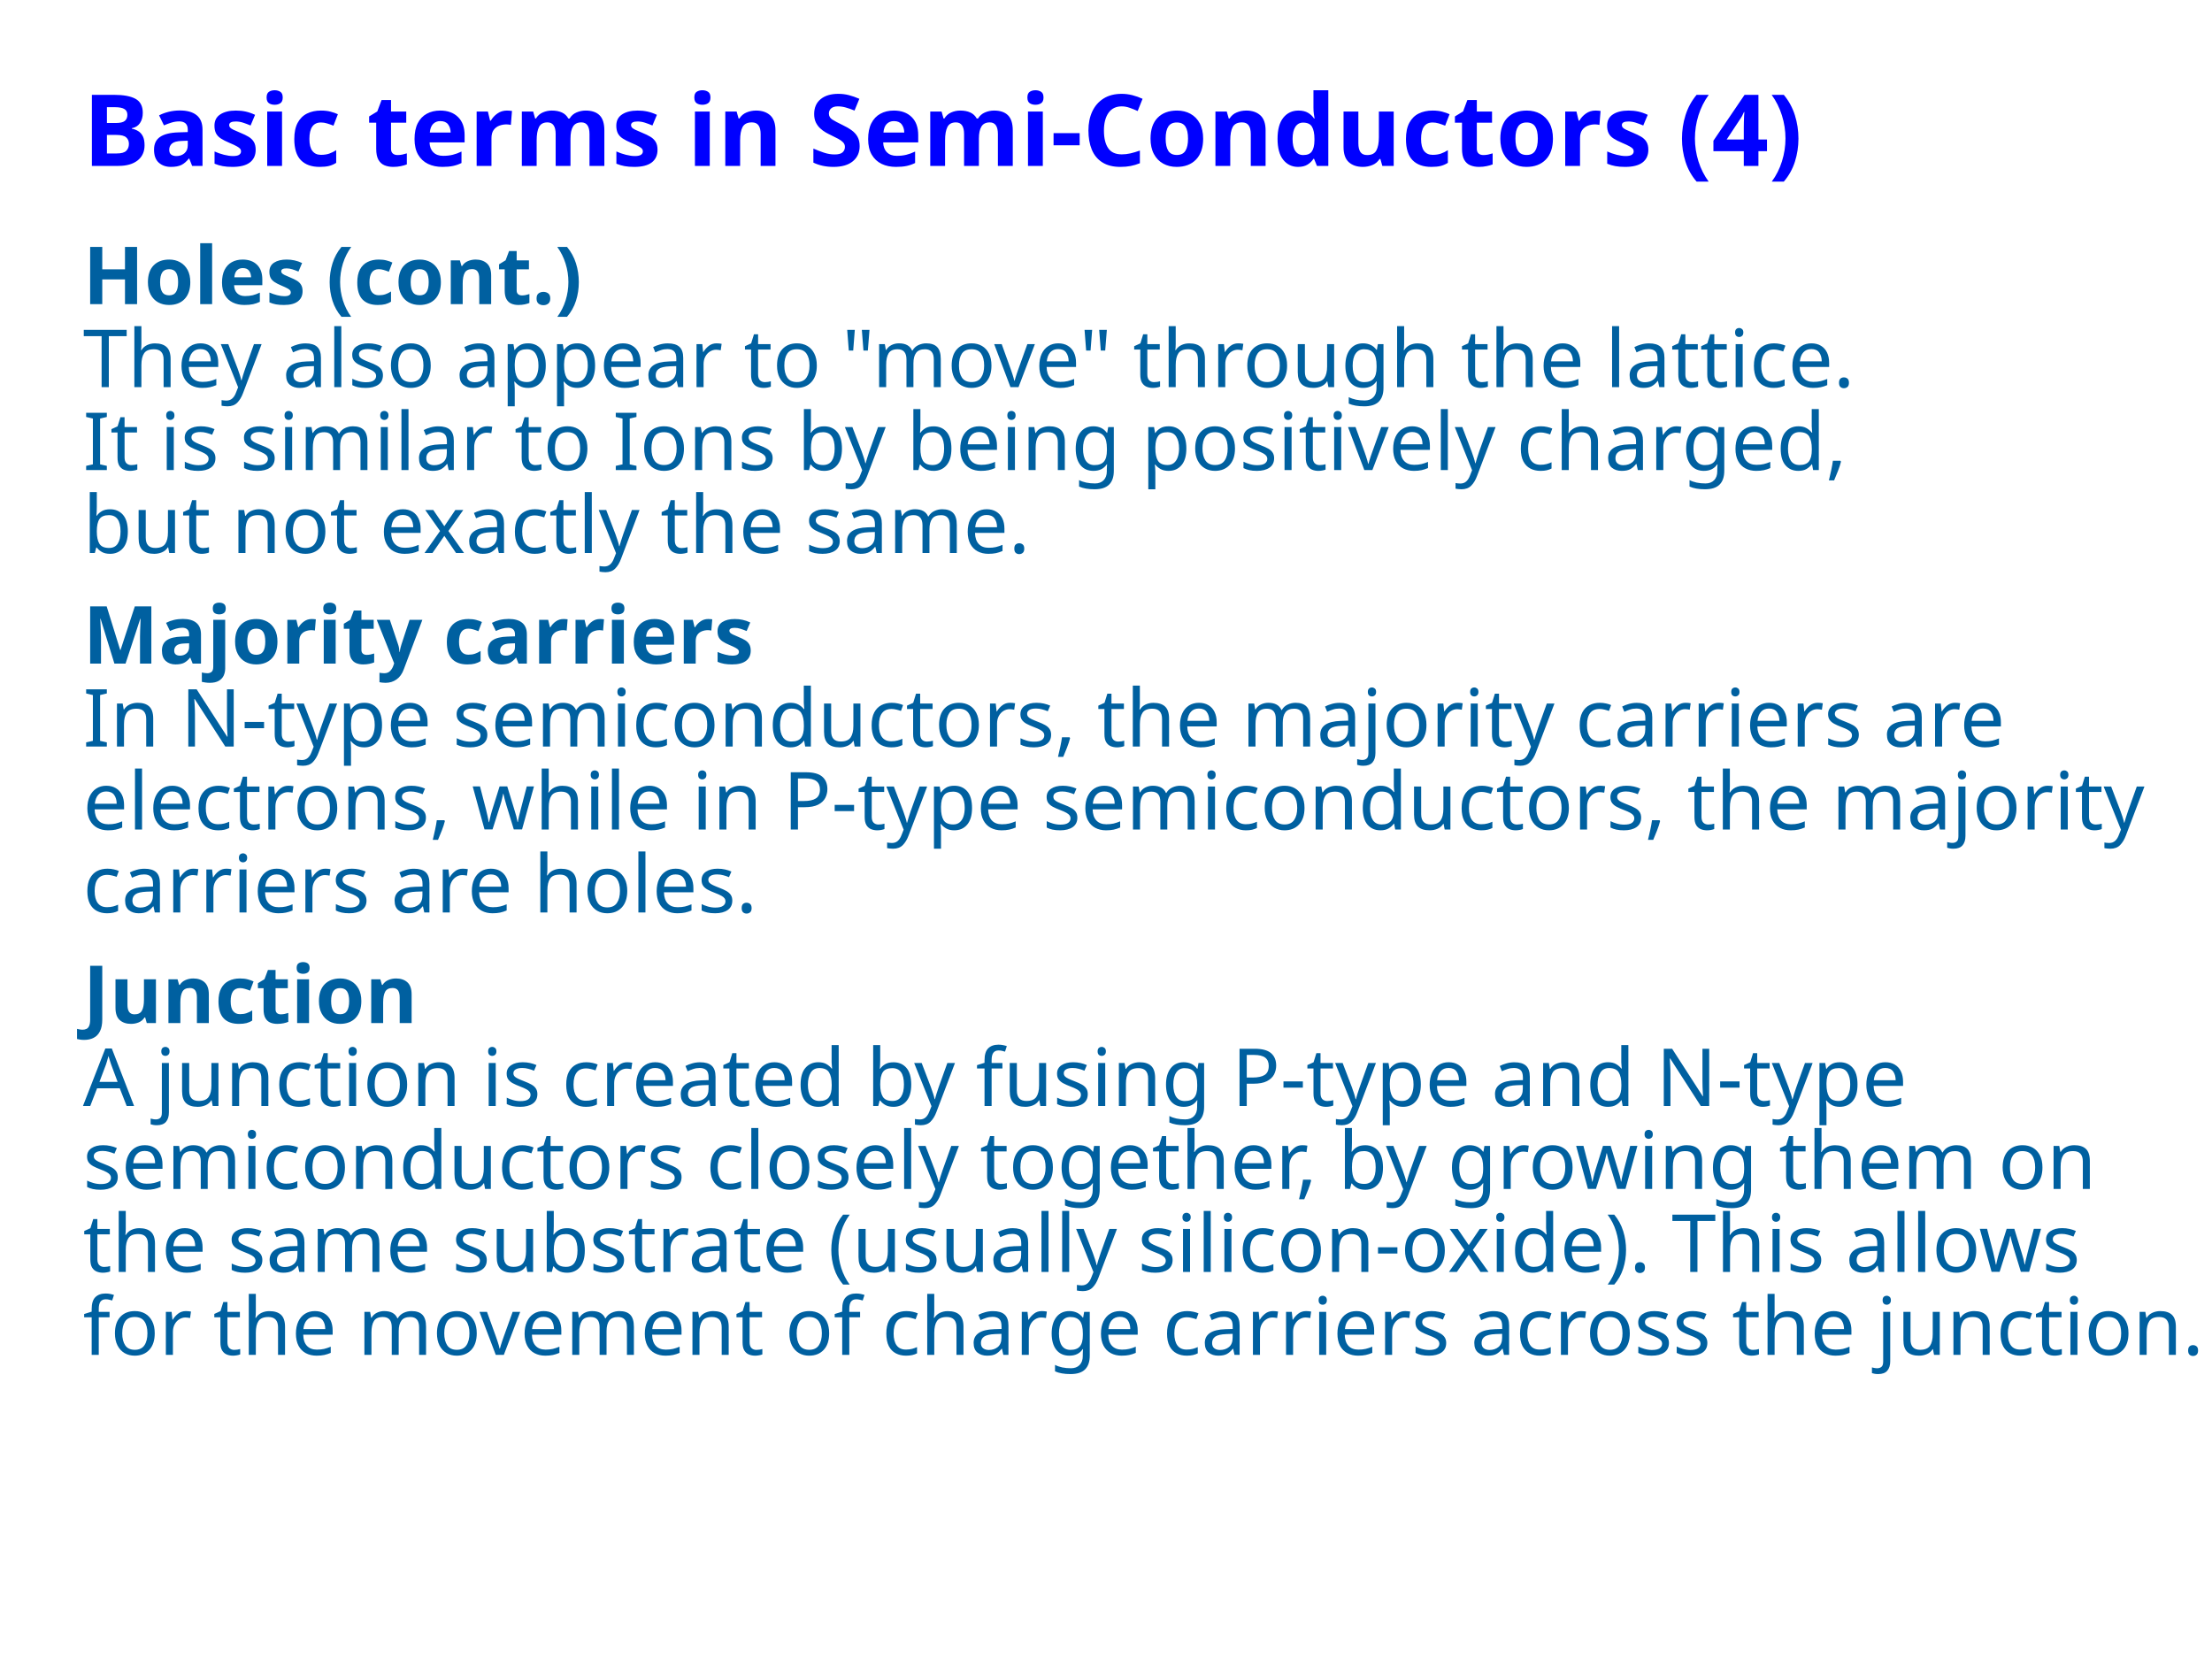
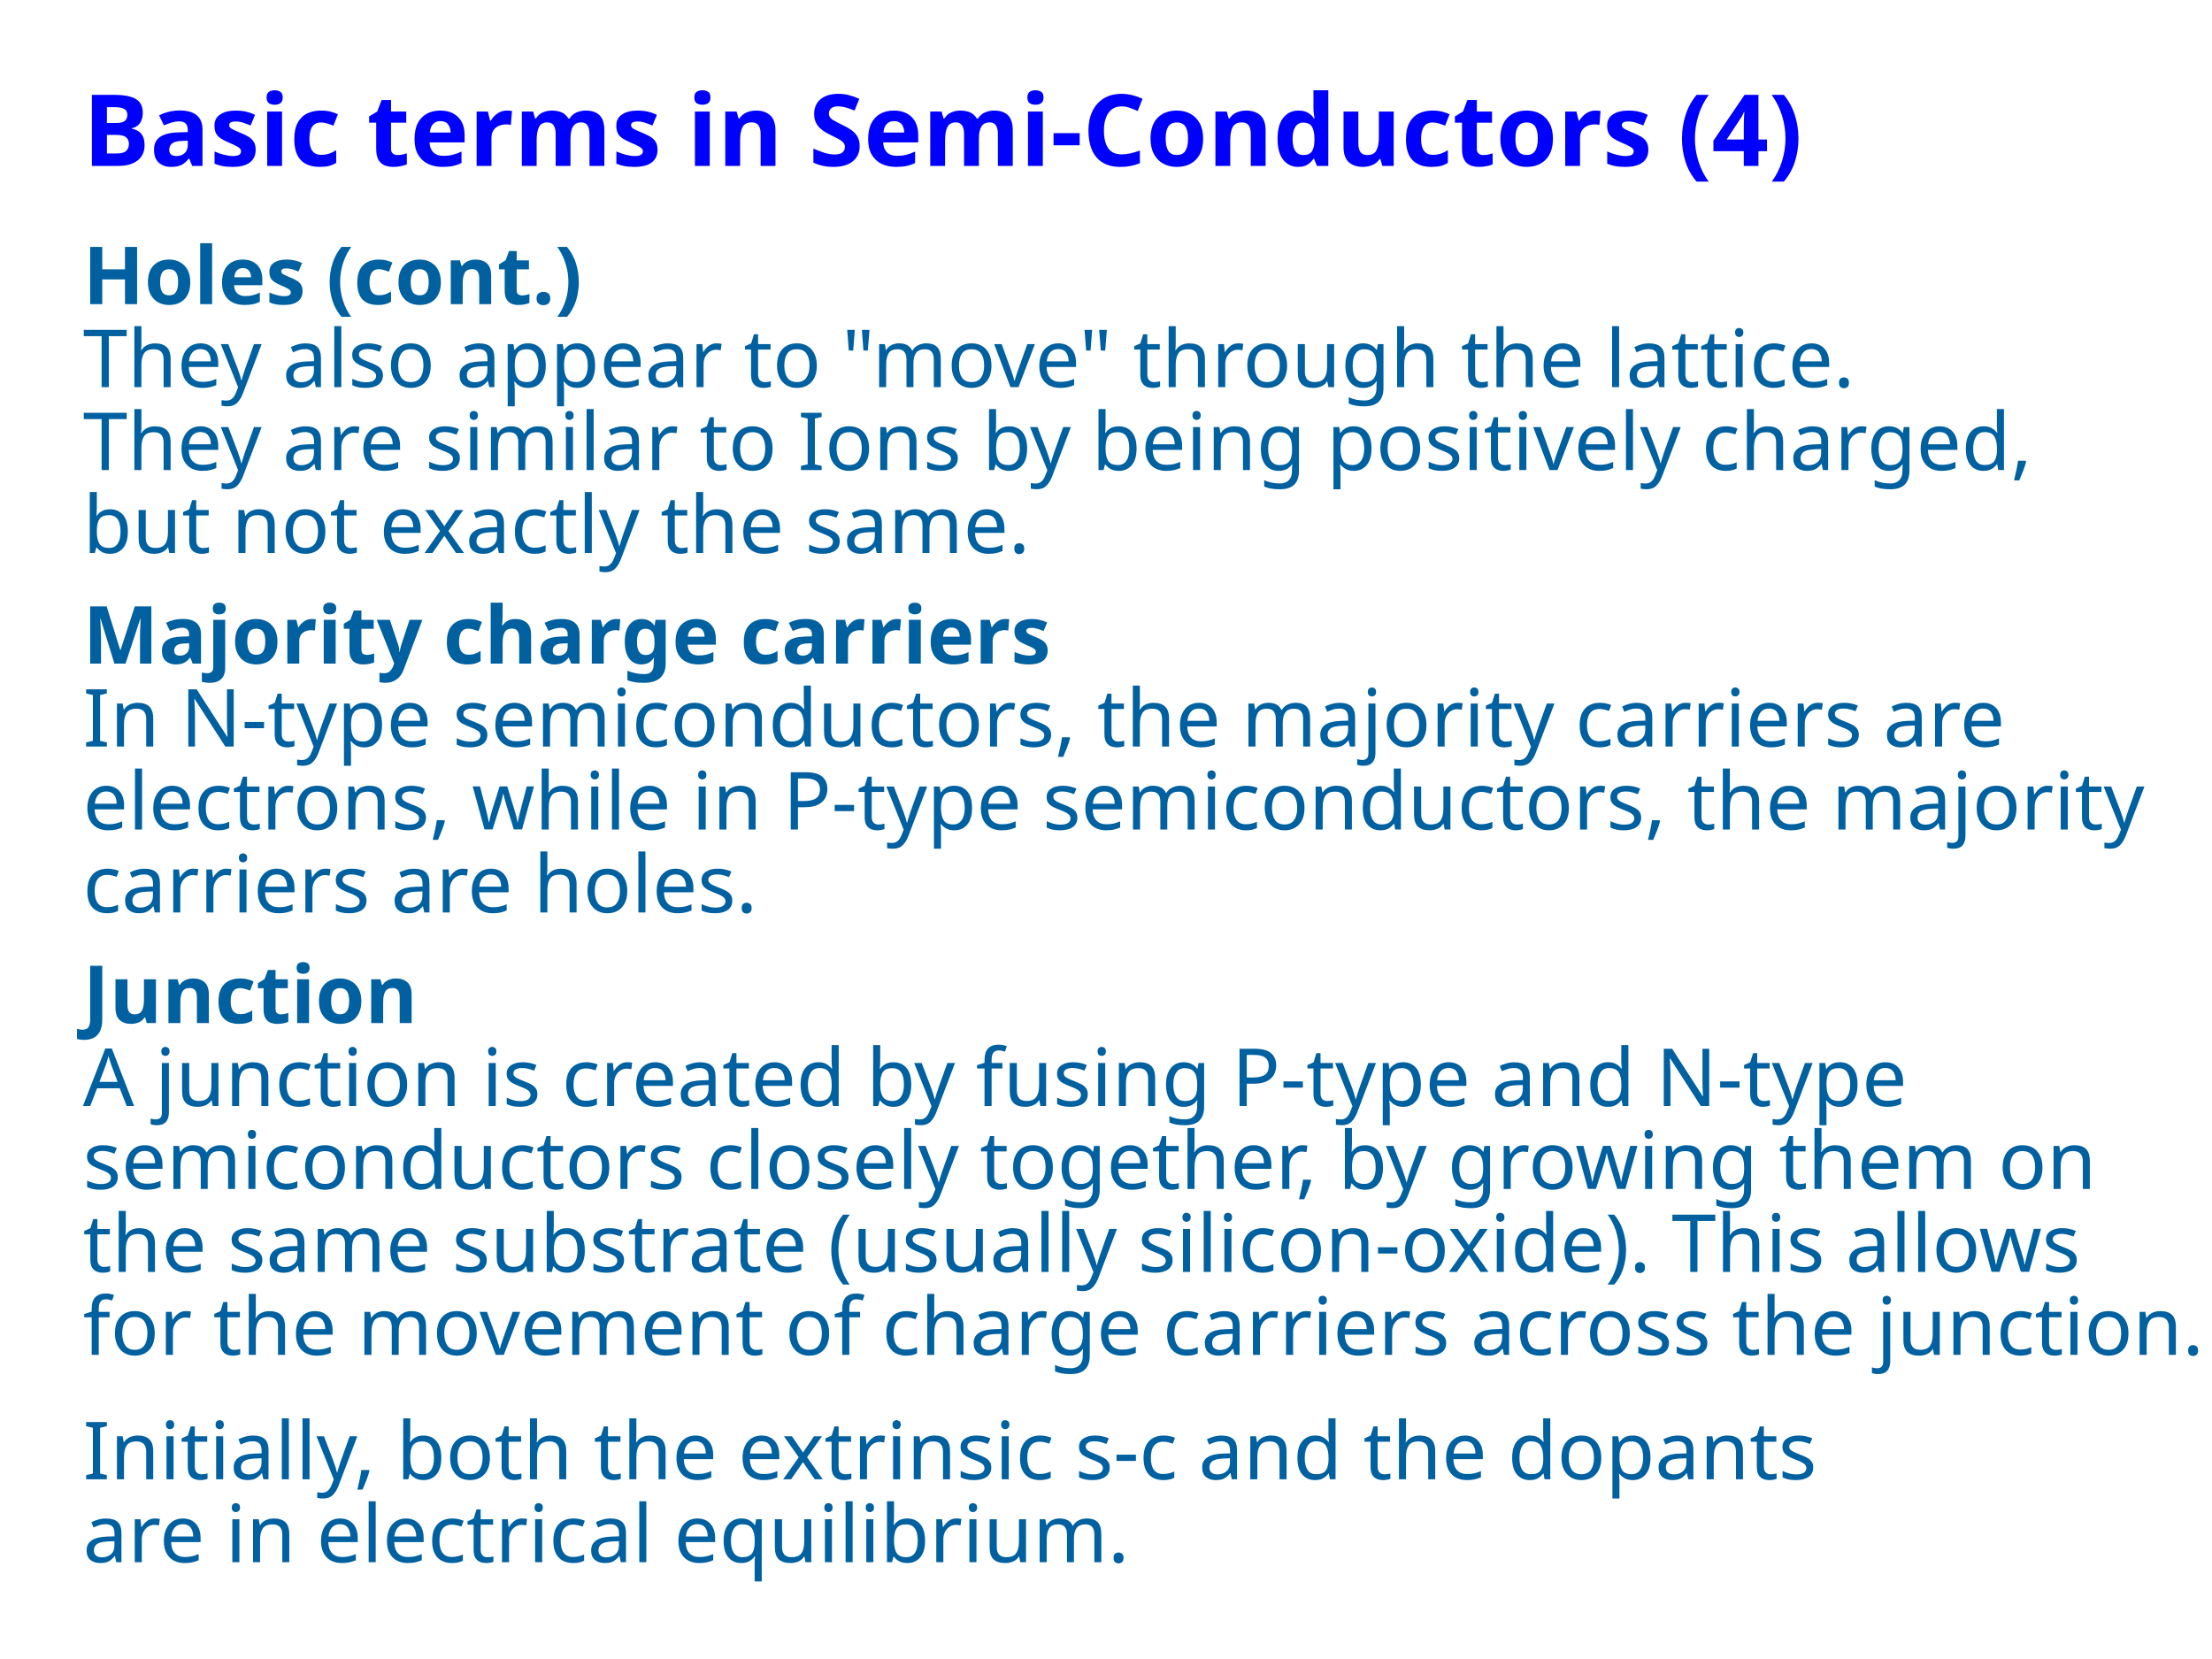
<svg xmlns="http://www.w3.org/2000/svg" id="svg1" version="1.1" viewBox="0 0 800 600" width="800" height="600" preserveAspectRatio="xMidYMid" fill-rule="evenodd">
  <defs>
    </defs>
  <g id="page1">
    <g id="layer1" style="display:inline">
      <rect id="white_background" x="0" y="0" width="800" height="600" fill="white">
            </rect>
    </g>
    <g id="layer2" style="display:inline">
      <text font-family="Ubuntu" font-size="36" font-weight="bold" fill="#0000ff">
        <tspan x="30" y="60">Basic terms in Semi-Conductors (4)</tspan>
      </text>
      <text font-family="Ubuntu" font-size="29" font-weight="norm" fill="#0060a0">
        <tspan x="30" y="110" font-weight="bold">Holes (cont.)</tspan>
        <tspan x="30" y="140">They also appear to "move" through the lattice.</tspan>
-         <tspan x="30" y="170">It is similar to Ions by being positively charged,</tspan>
+         <tspan x="30" y="170">They are similar to Ions by being positively charged,</tspan>
        <tspan x="30" y="200">but not exactly the same.</tspan>
-         <tspan x="30" y="240" font-weight="bold">Majority carriers</tspan>
+         <tspan x="30" y="240" font-weight="bold">Majority charge carriers</tspan>
        <tspan x="30" y="270">In N-type semiconductors, the majority carriers are</tspan>
        <tspan x="30" y="300">electrons, while in P-type semiconductors, the majority</tspan>
        <tspan x="30" y="330">carriers are holes.</tspan>
        <tspan x="30" y="370" font-weight="bold">Junction</tspan>
        <tspan x="30" y="400">A junction is created by fusing P-type and N-type</tspan>
        <tspan x="30" y="430">semiconductors closely together, by growing them on</tspan>
        <tspan x="30" y="460">the same substrate (usually silicon-oxide). This allows</tspan>
        <tspan x="30" y="490">for the movement of charge carriers across the junction.</tspan>
+         <tspan x="30" y="535">Initially, both the extrinsic s-c and the dopants</tspan>
+         <tspan x="30" y="565">are in electrical equilibrium.</tspan>
      </text>
    </g>
  </g>
</svg>
